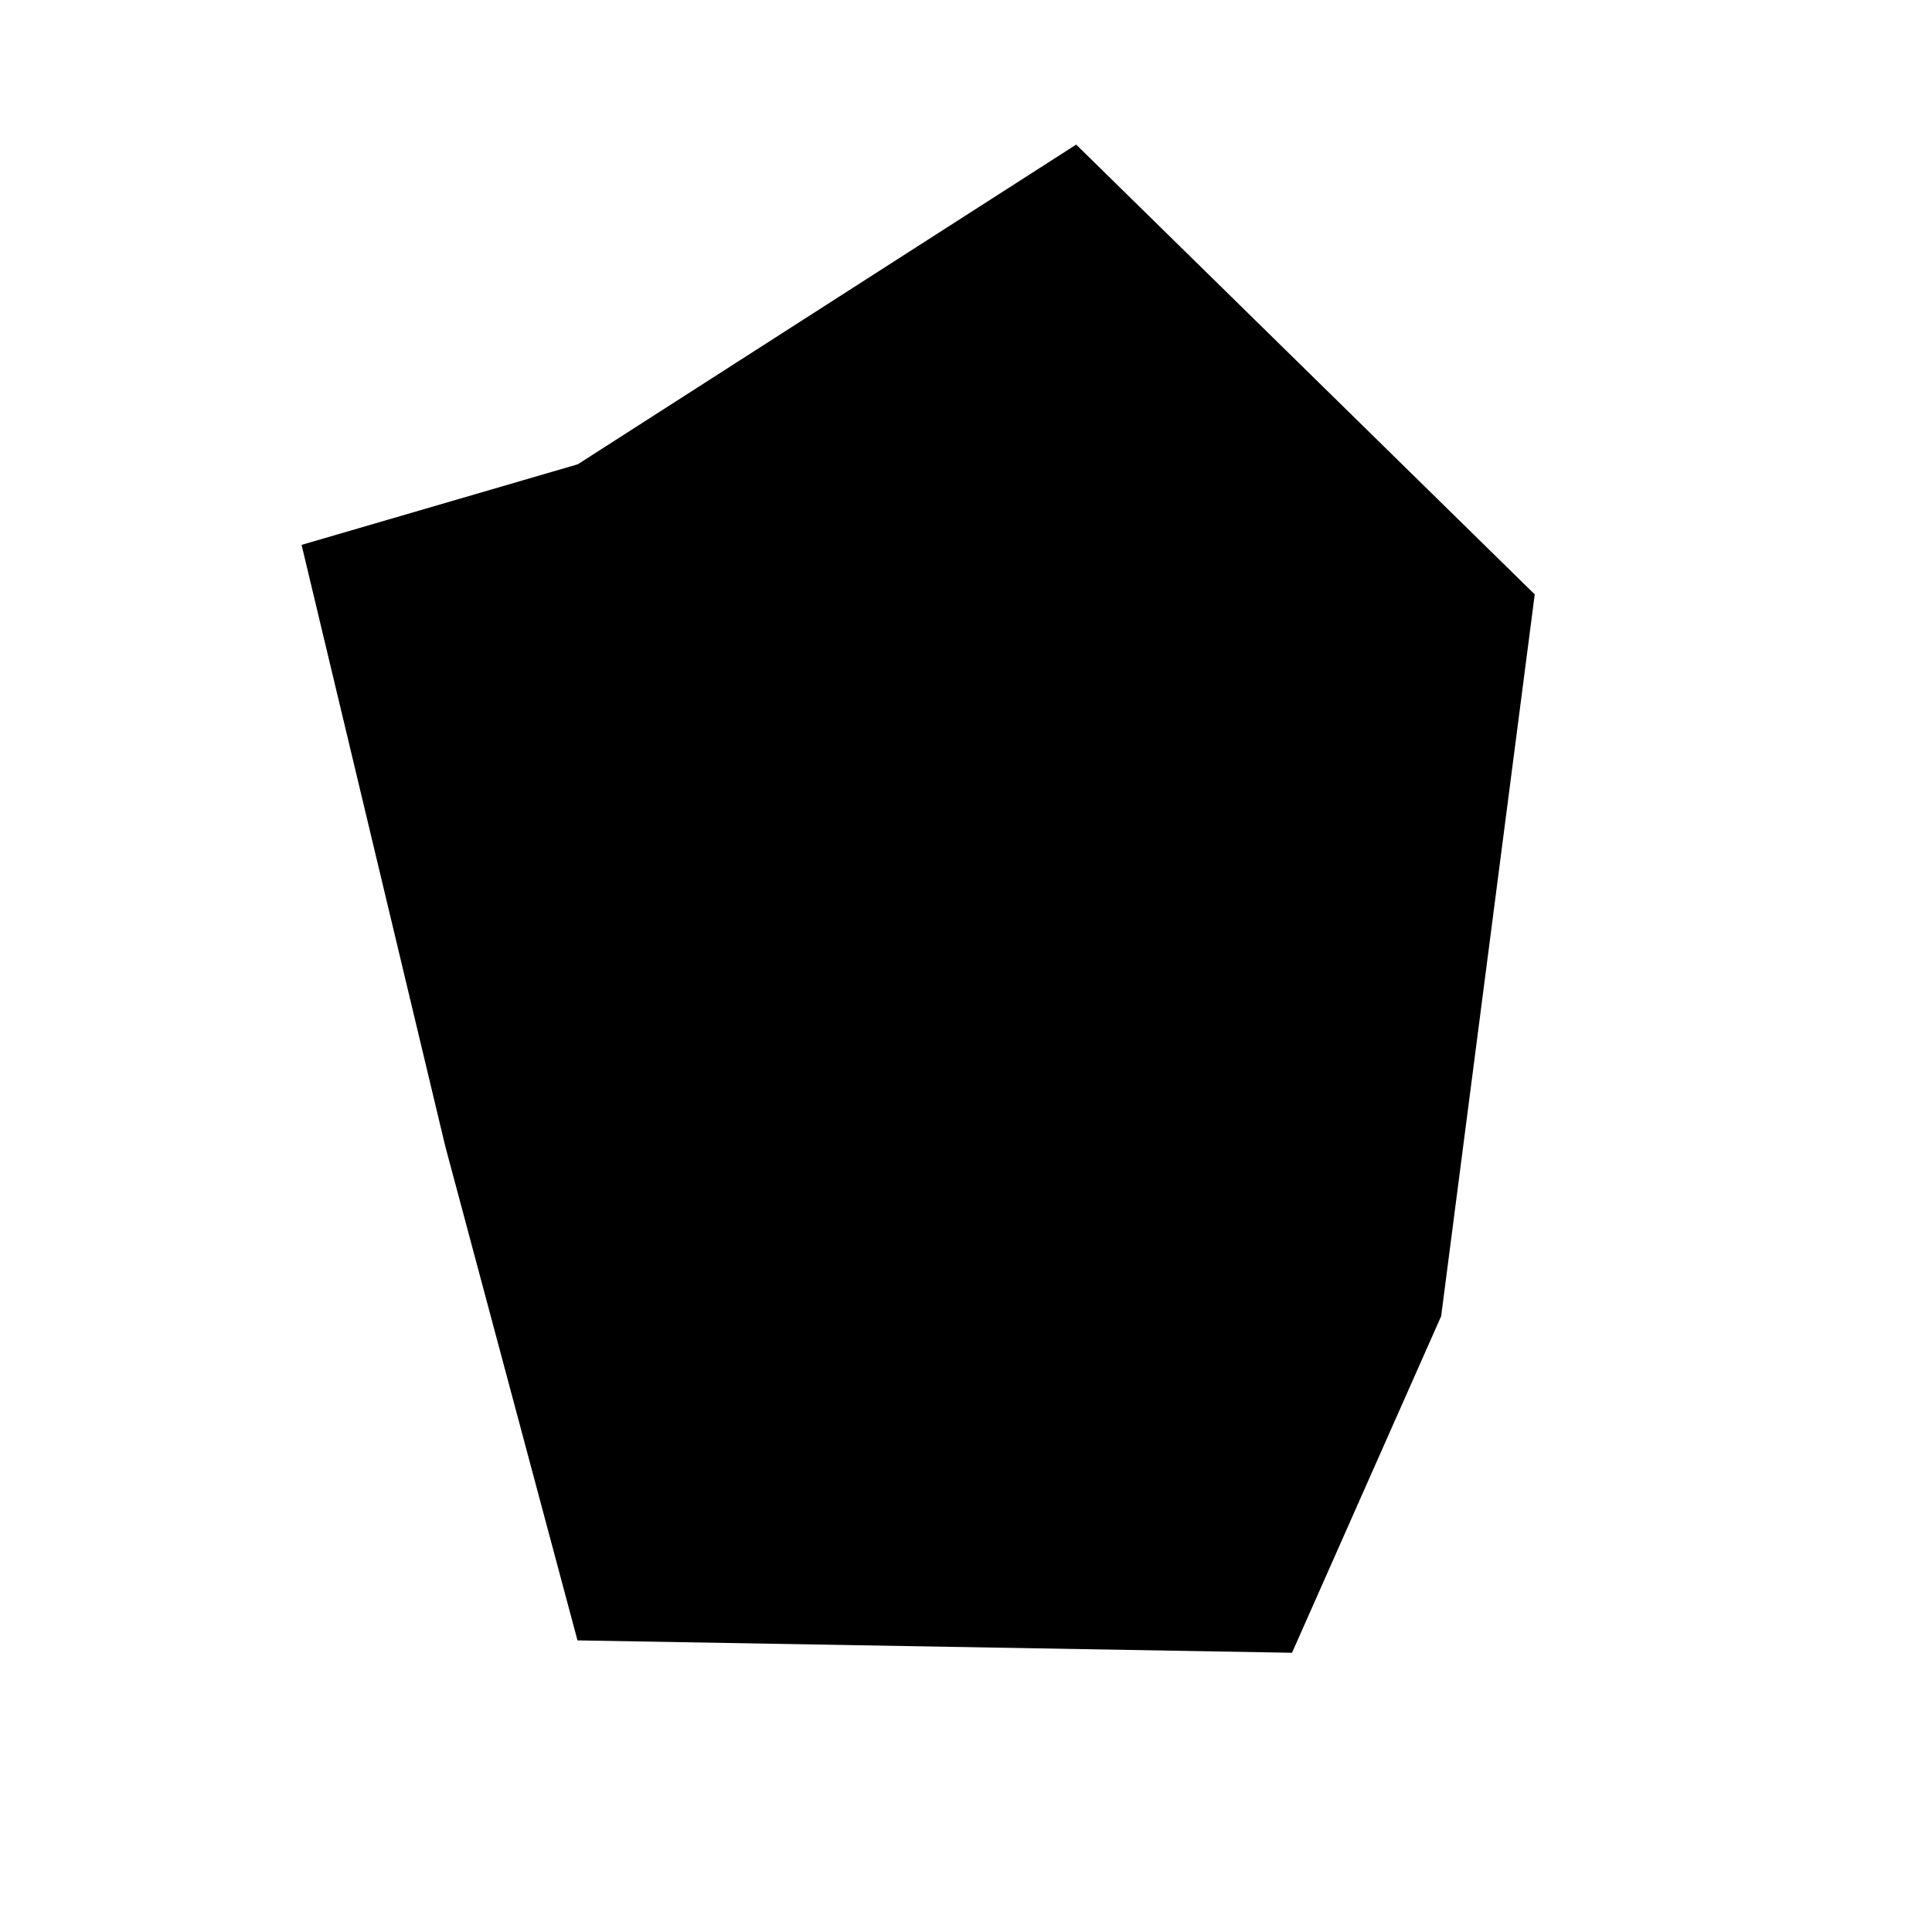
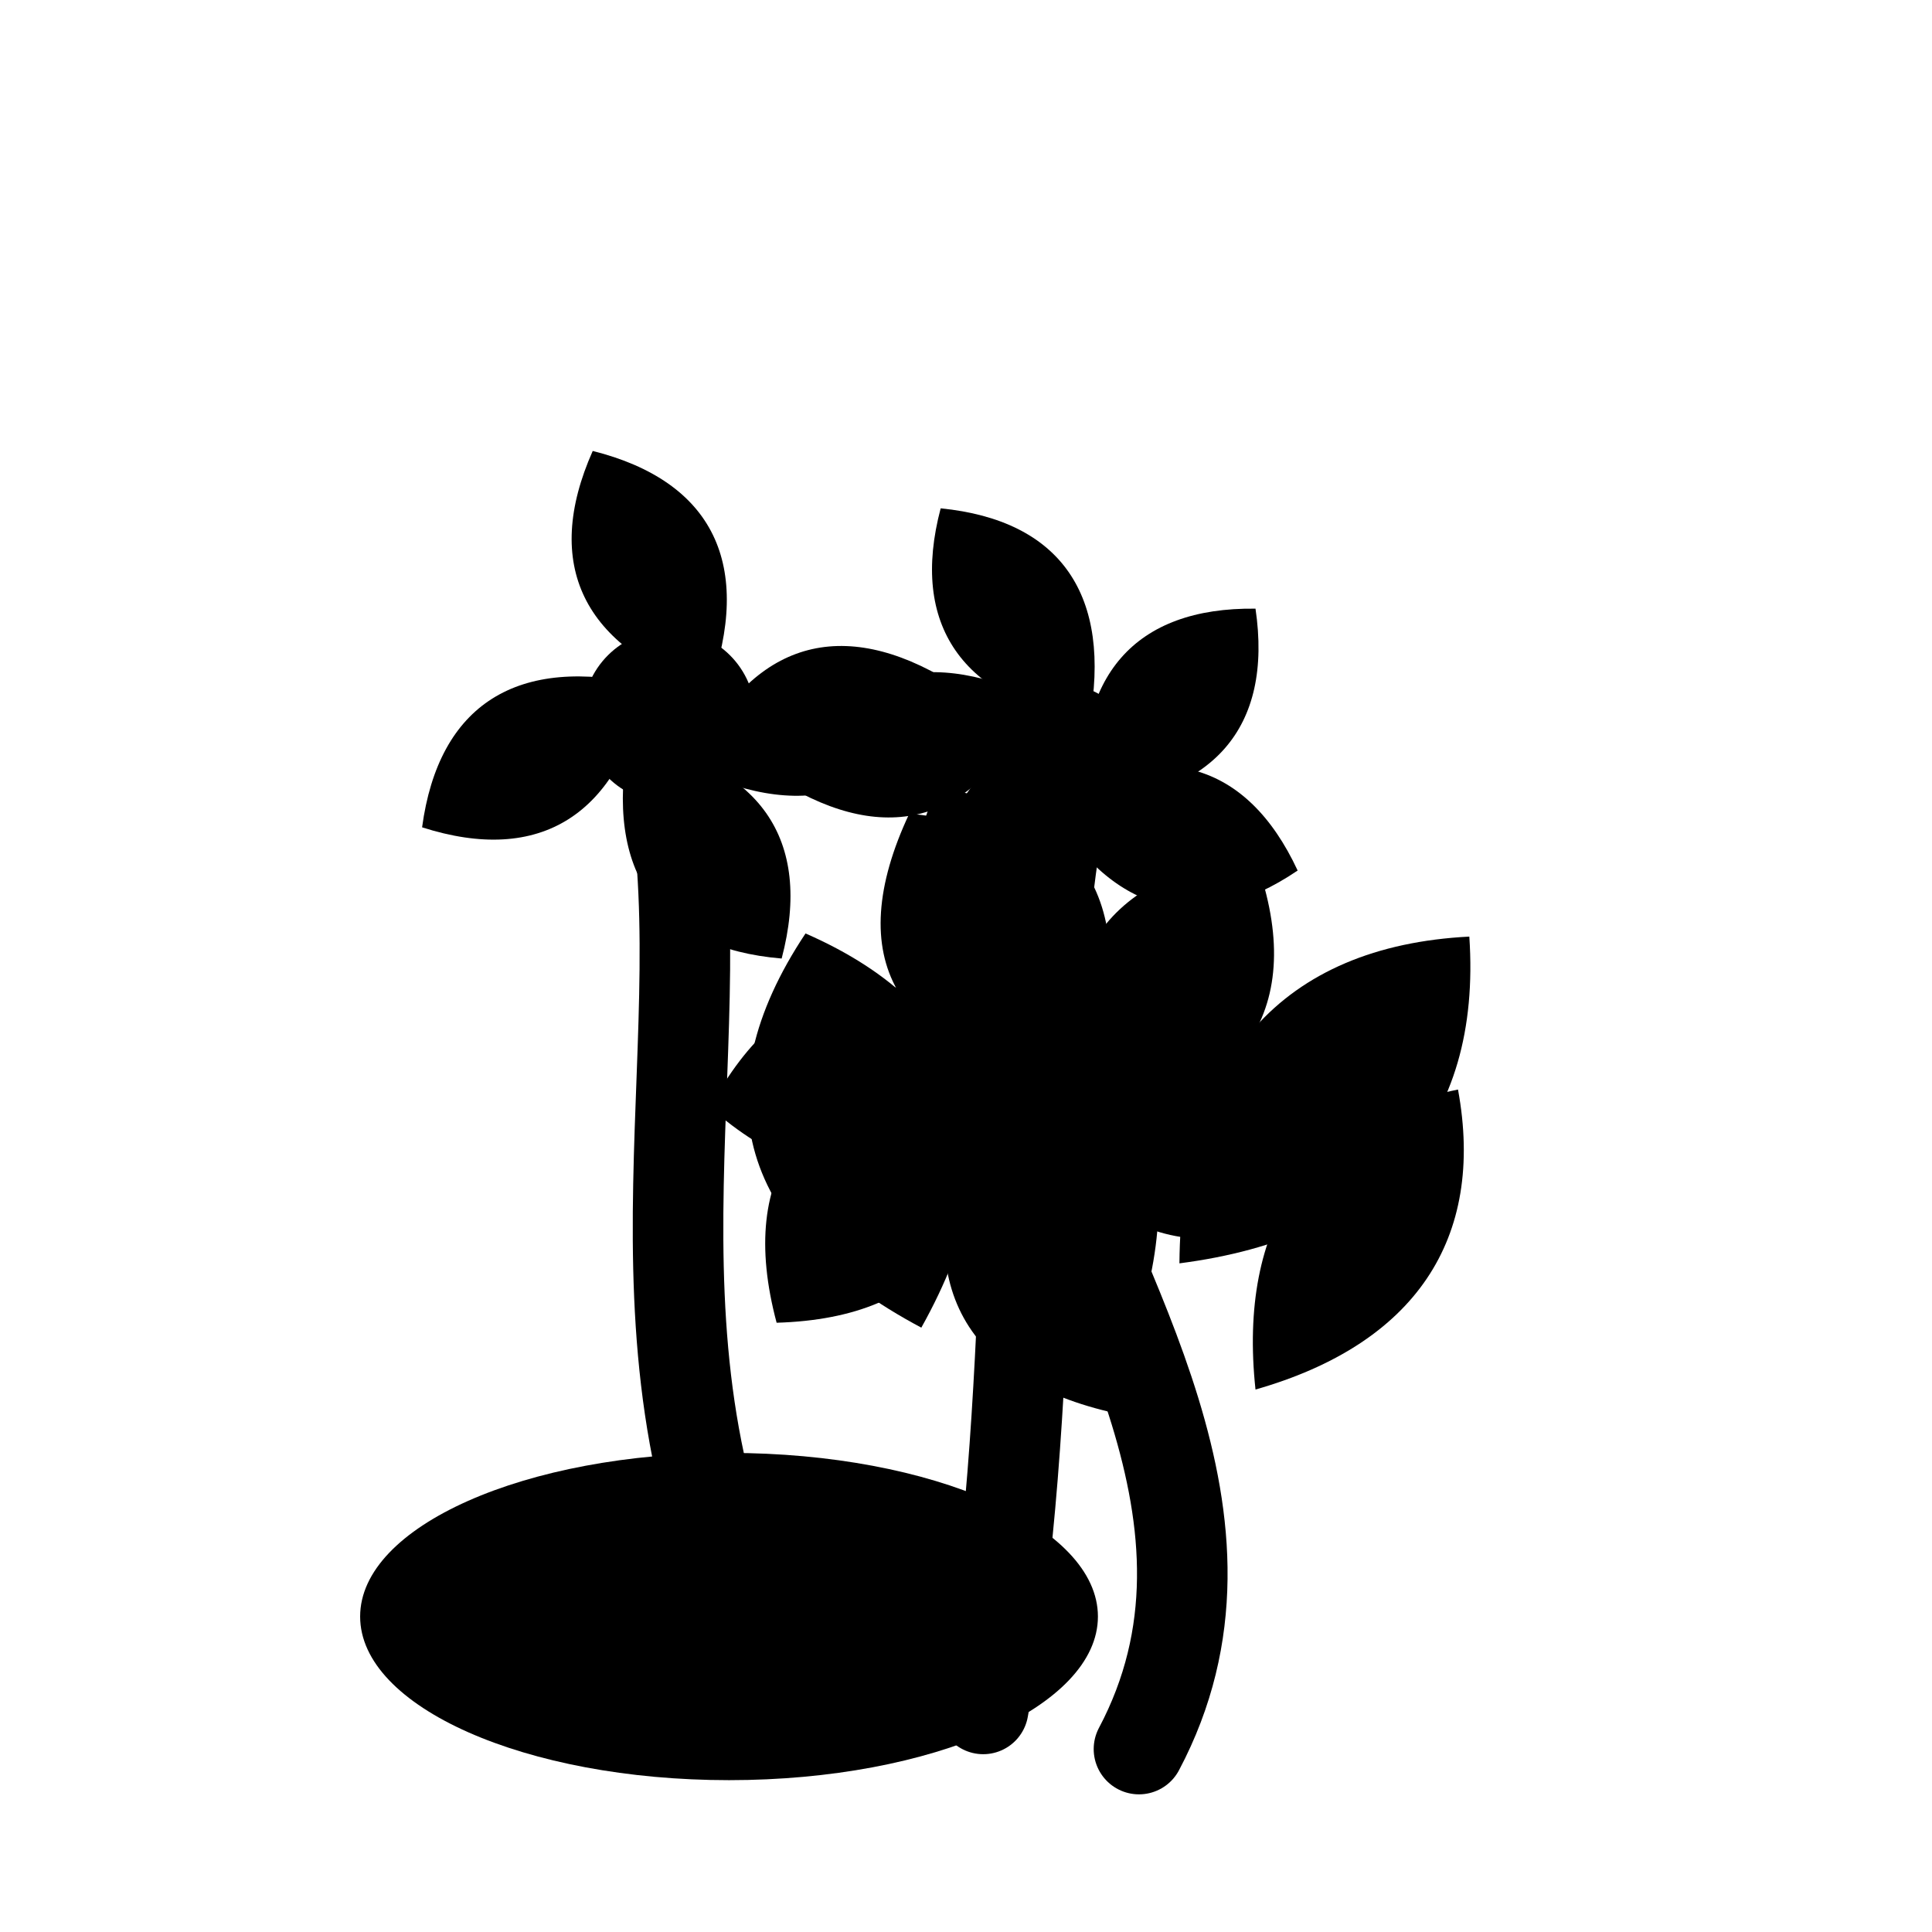
<svg xmlns="http://www.w3.org/2000/svg" viewBox="0 0 64 64" role="img" aria-hidden="true">
-   <path d="M47.74 43.60 L42.80 54.75 L19.13 54.34 L14.75 37.97 L9.99 18.05 L19.14 15.38 L35.65 4.79 L50.84 19.69 Z" fill="#000" />
-   <circle cx="30.19" cy="32.49" r="10.56" fill="#000" />
+   <ellipse cx="24.15" cy="53.55" rx="12.22" ry="5.42" fill="#000" />
+   <path d="M 32.57 56.61 C 34.45 46.28, 33.57 35.94, 35.07 27.08" stroke="#000" stroke-width="3" fill="none" stroke-linecap="round" stroke-linejoin="round" />
+   <path d="M 35.15 35.77 C 30.83 32.22, 30.83 28.66, 35.15 25.62 C 39.46 28.66, 39.46 32.22, 35.15 35.77 Z" fill="#000" transform="rotate(-29.70 35.15 35.77)" />
+   <path d="M 34.33 23.14 C 31.28 20.11, 31.28 17.09, 34.33 14.50 C 37.37 17.09, 37.37 20.11, 34.33 23.14 Z" fill="#000" transform="rotate(249.96 34.33 23.14)" />
+   <path d="M 36.08 23.93 C 33.04 20.91, 33.04 17.89, 36.08 15.30 C 39.12 17.89, 39.12 20.91, 36.08 23.93 Z" fill="#000" transform="rotate(325.25 36.08 23.93)" />
+   <path d="M 35.91 26.66 C 32.87 23.64, 32.87 20.62, 35.91 18.03 C 38.95 20.62, 38.95 23.64, 35.91 26.66 Z" fill="#000" transform="rotate(401.16 35.91 26.66)" />
+   <path d="M 34.66 26.53 C 31.62 23.50, 31.62 20.48, 34.66 17.89 C 37.70 20.48, 37.70 23.50, 34.66 26.53 Z" fill="#000" transform="rotate(465.49 34.66 26.53)" />
+   <path d="M 32.72 25.38 C 29.68 22.36, 29.68 19.34, 32.72 16.75 C 35.77 19.34, 35.77 22.36, 32.72 25.38 Z" fill="#000" transform="rotate(535.07 32.72 25.38)" />
+   <circle cx="35.07" cy="25.35" r="2.71" fill="#000" />
+   <path d="M 25.13 54.18 C 20.23 44.10, 23.94 34.03, 22.16 25.39" stroke="#000" stroke-width="3" fill="none" stroke-linecap="round" stroke-linejoin="round" />
+   <path d="M 30.52 43.98 C 25.65 39.22, 25.65 34.45, 30.52 30.37 C 35.38 34.45, 35.38 39.22, 30.52 43.98 Z" fill="#000" transform="rotate(-16.37 30.52 43.98)" />
+   <path d="M 22.89 25.45 C 19.75 22.36, 19.75 19.28, 22.89 16.63 C 26.04 19.28, 26.04 22.36, 22.89 25.45 Z" fill="#000" transform="rotate(69.80 22.89 25.45)" />
+   <path d="M 20.82 24.55 C 17.68 21.47, 17.68 18.38, 20.82 15.74 C 23.97 18.38, 23.97 21.47, 20.82 24.55 Z" fill="#000" transform="rotate(144.84 20.82 24.55)" />
+   <path d="M 21.43 22.70 C 18.28 19.62, 18.28 16.53, 21.43 13.89 C 24.58 16.53, 24.58 19.62, 21.43 22.70 Z" fill="#000" transform="rotate(237.71 21.43 22.70)" />
+   <path d="M 23.49 22.86 C 20.34 19.78, 20.34 16.70, 23.49 14.05 C 26.64 16.70, 26.64 19.78, 23.49 22.86 Z" fill="#000" transform="rotate(334.05 23.49 22.86)" />
+   <circle cx="22.16" cy="23.73" r="2.86" fill="#000" />
+   <path d="M 37.73 57.94 C 41.73 50.39, 36.32 42.84, 34.21 36.36" stroke="#000" stroke-width="3" fill="none" stroke-linecap="round" stroke-linejoin="round" />
+   <path d="M 37.49 44.45 C 33.36 39.68, 33.36 34.92, 37.49 30.83 C 41.62 34.92, 41.62 39.68, 37.49 44.45 Z" fill="#000" transform="rotate(-21.17 37.49 44.45)" />
+   <path d="M 41.59 46.03 C 38.05 41.83, 38.05 37.64, 41.59 34.04 C 45.12 37.64, 45.12 41.83, 41.59 46.03 Z" fill="#000" transform="rotate(34.02 41.59 46.03)" />
+   <path d="M 39.07 41.85 C 34.65 36.79, 34.65 31.72, 39.07 27.38 C 43.48 31.72, 43.48 36.79, 39.07 41.85 Z" fill="#000" transform="rotate(41.58 39.07 41.85)" />
+   <path d="M 34.33 38.06 C 30.25 34.29, 30.25 30.52, 34.33 27.29 C 38.42 30.52, 38.42 34.29, 34.33 38.06 Z" fill="#000" transform="rotate(89.06 34.33 38.06)" />
+   <path d="M 32.19 37.00 C 28.11 33.23, 28.11 29.46, 32.19 26.23 C 36.27 29.46, 36.27 33.23, 32.19 37.00 Z" fill="#000" transform="rotate(155.05 32.19 37.00)" />
+   <path d="M 32.16 35.18 C 28.08 31.41, 28.08 27.64, 32.16 24.41 C 36.24 27.64, 36.24 31.41, 32.16 35.18 Z" fill="#000" transform="rotate(216.68 32.16 35.18)" />
+   <path d="M 34.13 34.77 C 30.05 31.00, 30.05 27.23, 34.13 23.99 C 38.22 27.23, 38.22 31.00, 34.13 34.77 Z" fill="#000" transform="rotate(259.76 34.13 34.77)" />
+   <path d="M 36.02 35.62 C 31.94 31.85, 31.94 28.08, 36.02 24.85 C 40.11 28.08, 40.11 31.85, 36.02 35.62 Z" fill="#000" transform="rotate(332.62 36.02 35.62)" />
+   <path d="M 35.98 37.54 C 31.90 33.77, 31.90 30.00, 35.98 26.77 C 40.06 30.00, 40.06 33.77, 35.98 37.54 Z" fill="#000" transform="rotate(391.05 35.98 37.54)" />
+   <circle cx="34.21" cy="36.29" r="2.46" fill="#000" />
</svg>
